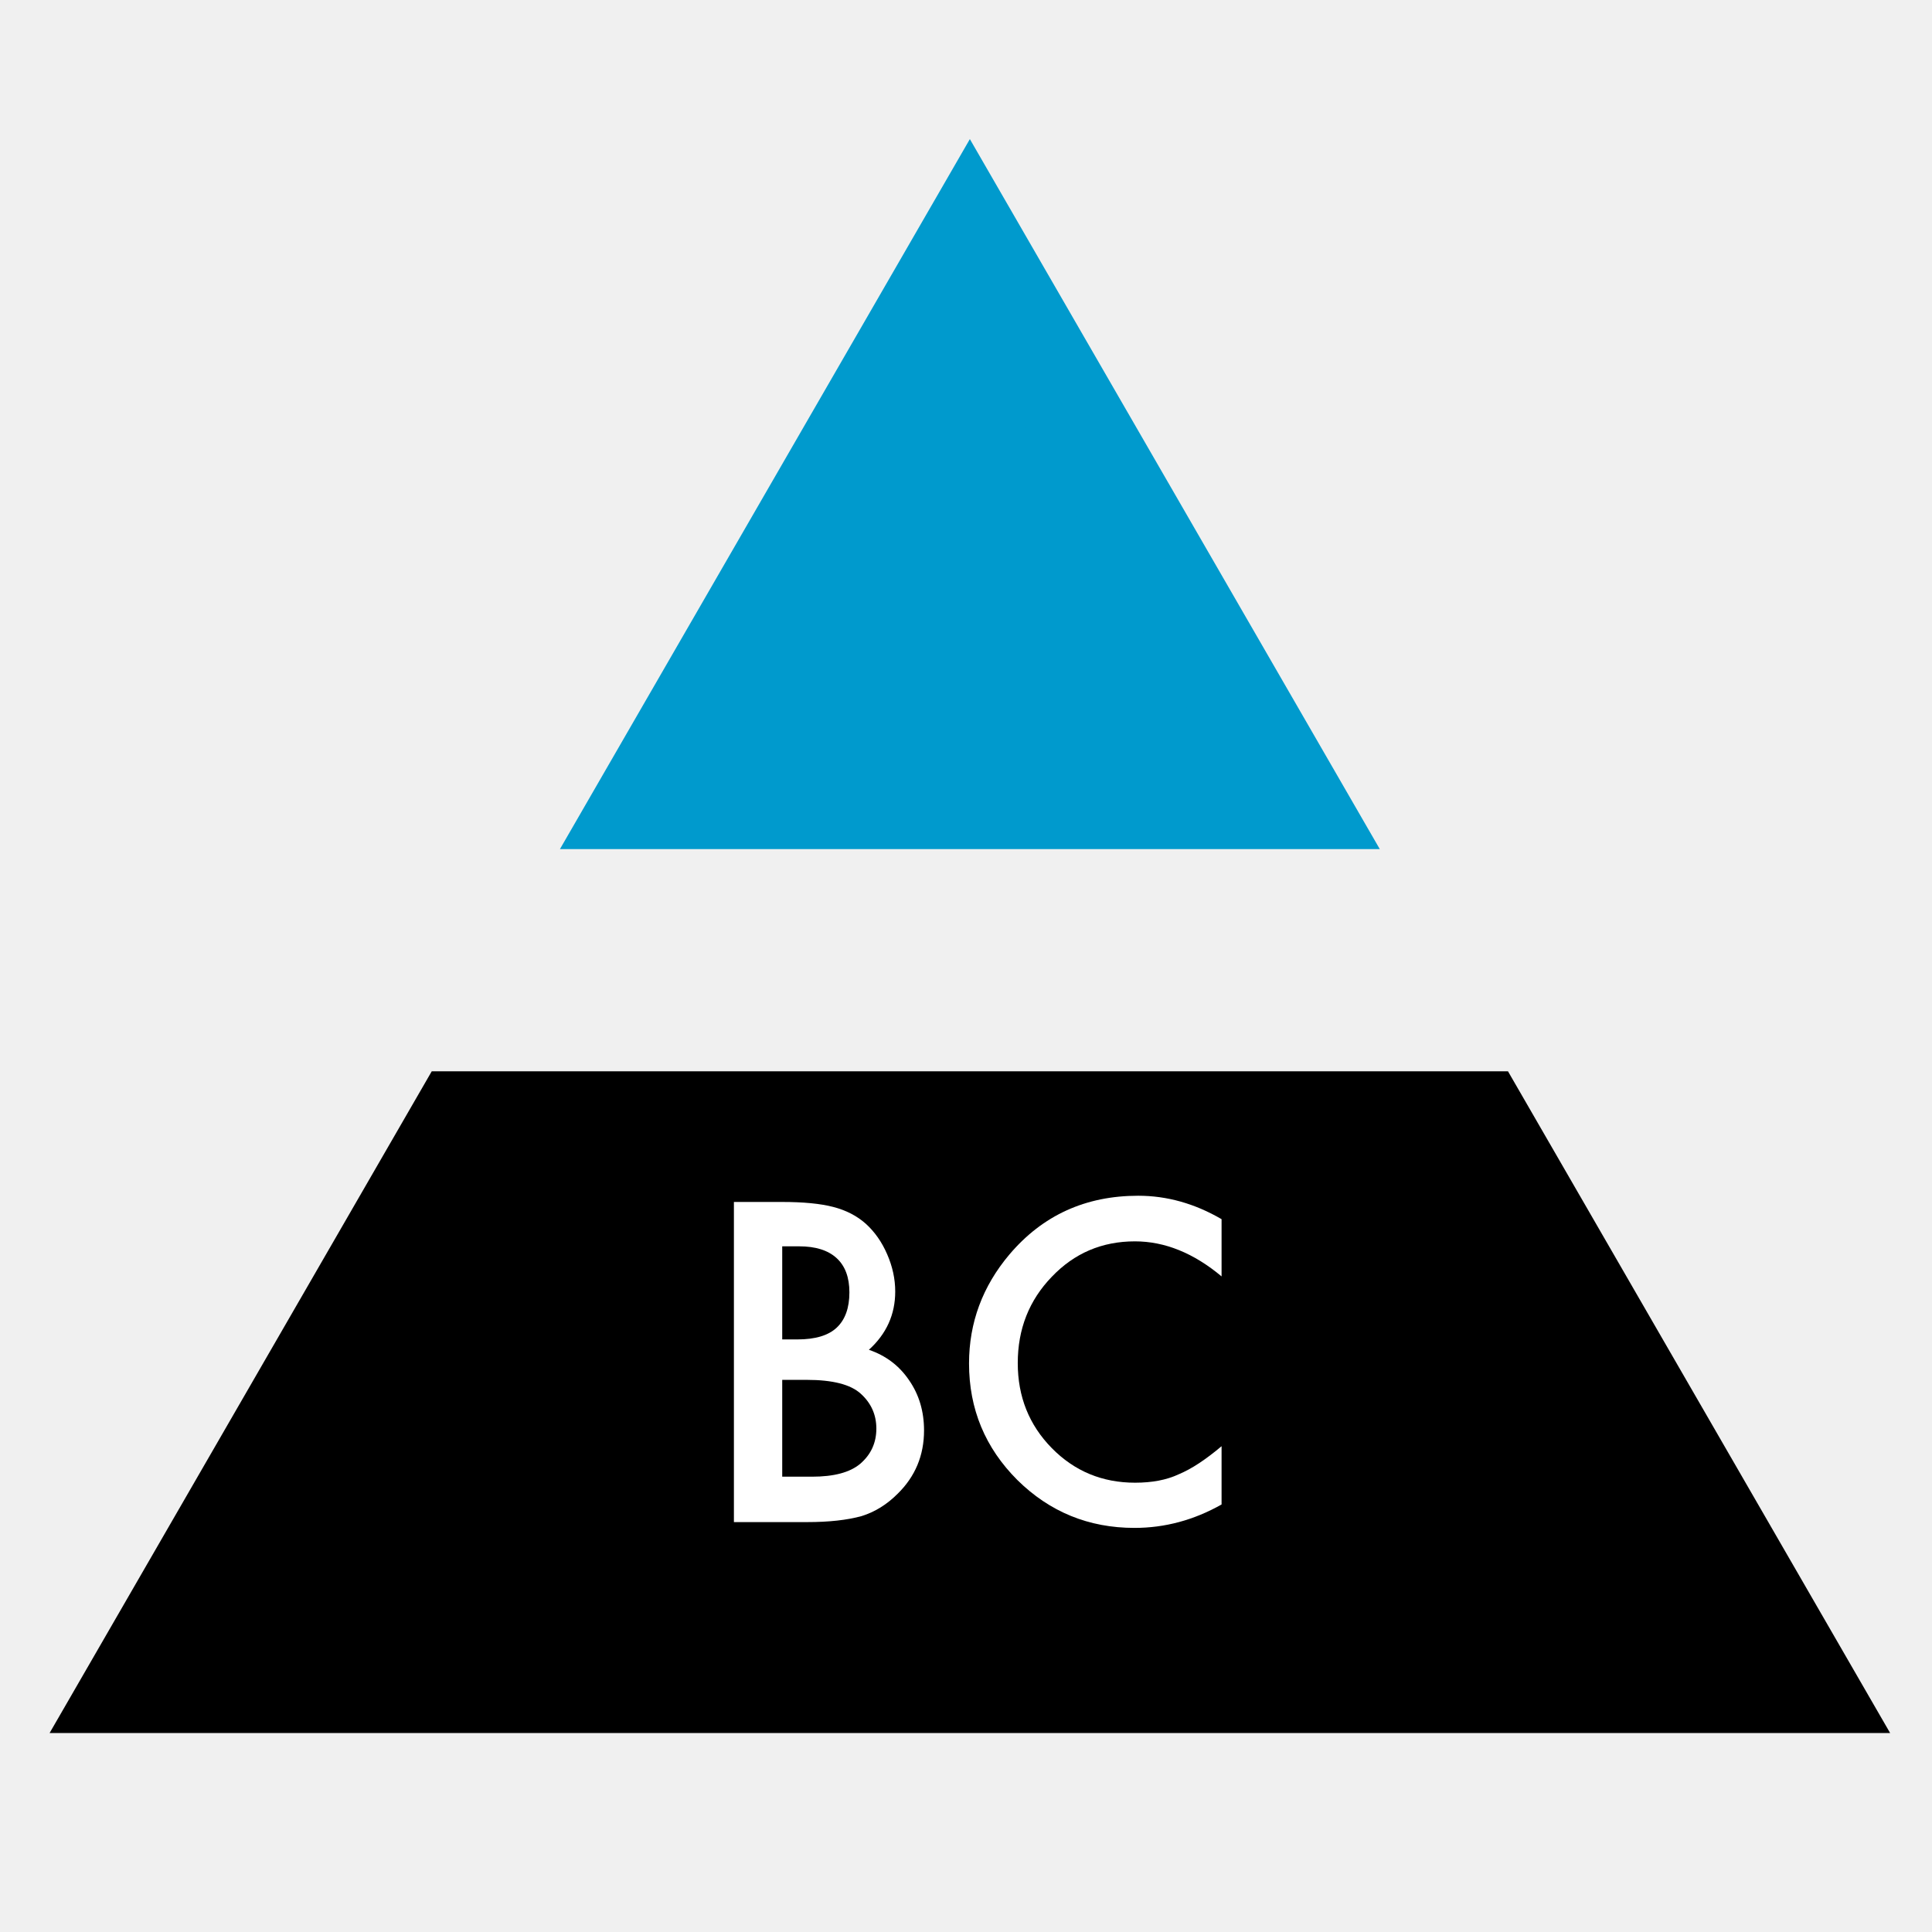
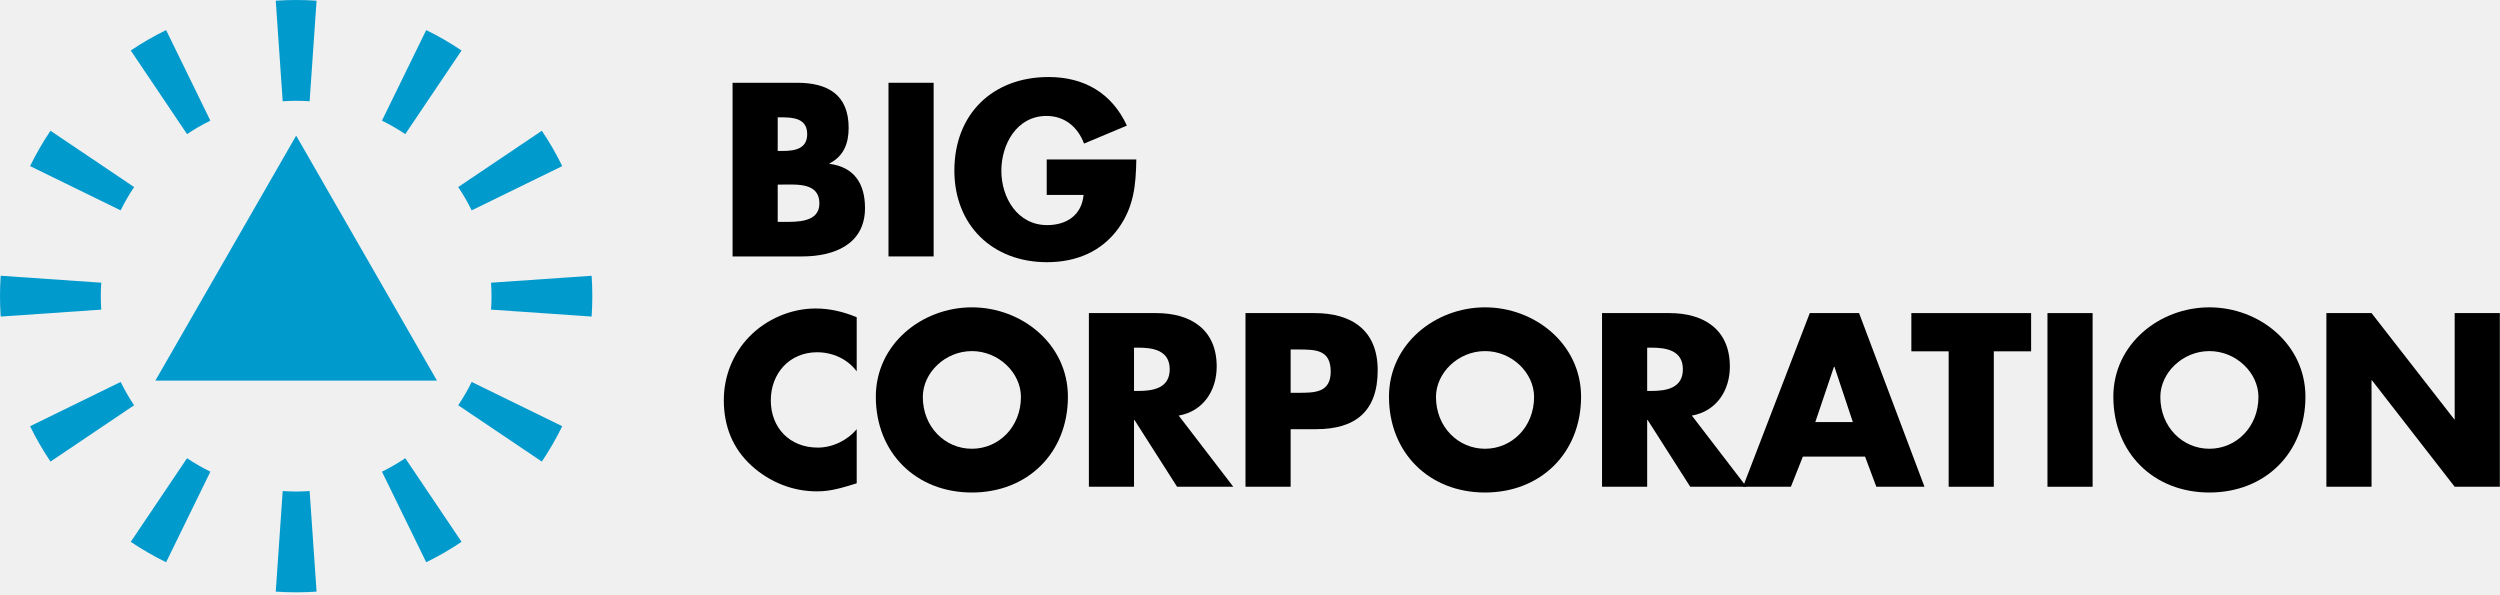
- <svg xmlns="http://www.w3.org/2000/svg" width="100%" height="100%" viewBox="0 0 1000 1000" version="1.1" xml:space="preserve" style="fill-rule:evenodd;clip-rule:evenodd;stroke-linejoin:round;stroke-miterlimit:1.414;">
-   <path d="M502,122l168.875,292.5l-337.75,0l168.875,-292.5Z" style="fill:#009acd;" />
-   <path d="M714.176,439.5l-424.352,0l212.176,-367.5l212.176,367.5ZM376.426,389.5l251.148,0l-125.574,-217.5l-125.574,217.5Z" style="fill:#009acd;" />
-   <path d="M935.013,872l-866.026,0l168.917,-292.5l528.192,0l168.917,292.5Z" style="fill:#000;" />
-   <path d="M978.319,897l-952.638,0l197.791,-342.5l557.056,0l197.791,342.5ZM252.336,604.5l-140.042,242.5l779.412,0l-140.042,-242.5l-499.328,0Z" style="fill:#000;" />
-   <path d="M379.871,787.834l0,-165.701l24.898,0c11.09,0 19.925,0.859 26.508,2.576c6.653,1.717 12.27,4.615 16.849,8.693c4.65,4.221 8.335,9.48 11.054,15.776c2.79,6.367 4.185,12.807 4.185,19.317c0,11.877 -4.543,21.929 -13.629,30.157c8.8,3.005 15.74,8.263 20.819,15.776c5.152,7.441 7.727,16.098 7.727,25.971c0,12.95 -4.578,23.896 -13.736,32.84c-5.509,5.509 -11.698,9.336 -18.567,11.483c-7.512,2.075 -16.92,3.112 -28.225,3.112l-37.883,0ZM404.876,693.286l7.834,0c9.301,0 16.116,-2.057 20.445,-6.171c4.328,-4.114 6.493,-10.177 6.493,-18.19c0,-7.799 -2.218,-13.719 -6.654,-17.762c-4.436,-4.042 -10.875,-6.063 -19.318,-6.063l-8.8,0l0,48.186ZM404.876,764.331l15.454,0c11.304,0 19.604,-2.218 24.898,-6.654c5.581,-4.793 8.371,-10.875 8.371,-18.244c0,-7.154 -2.683,-13.164 -8.049,-18.029c-5.223,-4.794 -14.559,-7.191 -28.01,-7.191l-12.664,0l0,50.118Z" style="fill:#fff;fill-rule:nonzero;" />
-   <path d="M632.285,631.041l0,29.62c-14.452,-12.091 -29.405,-18.137 -44.859,-18.137c-17.028,0 -31.373,6.117 -43.035,18.352c-11.733,12.162 -17.6,27.044 -17.6,44.644c0,17.386 5.867,32.053 17.6,44.001c11.734,11.948 26.114,17.922 43.142,17.922c8.801,0 16.277,-1.43 22.43,-4.292c3.434,-1.431 6.994,-3.363 10.678,-5.796c3.685,-2.432 7.566,-5.365 11.644,-8.8l0,30.157c-14.309,8.085 -29.333,12.127 -45.074,12.127c-23.681,0 -43.893,-8.264 -60.635,-24.791c-16.67,-16.67 -25.005,-36.774 -25.005,-60.313c0,-21.106 6.975,-39.923 20.927,-56.45c17.171,-20.247 39.386,-30.371 66.645,-30.371c14.882,0 29.262,4.042 43.142,12.127Z" style="fill:#fff;fill-rule:nonzero;" />
+ <svg xmlns="http://www.w3.org/2000/svg" width="100%" height="100%" viewBox="0 0 828 197" version="1.1" xml:space="preserve" style="fill-rule:evenodd;clip-rule:evenodd;stroke-linejoin:round;stroke-miterlimit:1.414;">
+   <g transform="matrix(1,0,0,1,-44,-120.286)">
+     <g transform="matrix(2.53018,0,0,2.53018,-1607.96,-1031.89)">
+       <path d="M754.704,479.534L755.307,479.534C757.237,479.534 760.161,479.263 760.161,482.006C760.161,484.509 757.207,484.418 755.458,484.418L754.704,484.418L754.704,479.534ZM757.9,488.941C762.061,488.941 766.131,487.373 766.131,482.609C766.131,479.444 764.744,477.243 761.488,476.821L761.488,476.76C763.327,475.826 763.99,474.168 763.99,472.118C763.99,467.776 761.277,466.208 757.237,466.208L748.795,466.208L748.795,488.941L757.9,488.941ZM754.704,470.731L755.126,470.731C756.724,470.731 758.563,470.851 758.563,472.932C758.563,474.861 756.935,475.132 755.367,475.132L754.704,475.132L754.704,470.731Z" style="fill:black;fill-rule:nonzero;" />
+       <rect x="769.206" y="466.208" width="5.909" height="22.732" style="fill:black;fill-rule:nonzero;" />
+       <path d="M789.918,476.248L789.918,480.891L794.742,480.891C794.501,483.514 792.541,484.84 789.979,484.84C786.089,484.84 783.979,481.253 783.979,477.725C783.979,474.258 785.999,470.55 789.888,470.55C792.27,470.55 793.988,471.997 794.802,474.168L800.41,471.816C798.45,467.565 794.833,465.455 790.159,465.455C782.833,465.455 777.829,470.309 777.829,477.695C777.829,484.84 782.803,489.694 789.948,489.694C793.747,489.694 797.094,488.338 799.325,485.232C801.345,482.398 801.586,479.564 801.646,476.248L789.918,476.248Z" style="fill:black;fill-rule:nonzero;" />
+       <path d="M765.045,496.9C763.297,496.176 761.548,495.754 759.649,495.754C756.453,495.754 753.227,497.141 750.996,499.433C748.825,501.664 747.649,504.648 747.649,507.754C747.649,511.13 748.795,514.085 751.297,516.346C753.649,518.487 756.664,519.693 759.83,519.693C761.669,519.693 763.086,519.24 765.045,518.637L765.045,511.552C763.809,513.03 761.88,513.964 759.95,513.964C756.272,513.964 753.8,511.372 753.8,507.784C753.8,504.256 756.242,501.483 759.86,501.483C761.88,501.483 763.839,502.357 765.045,503.985L765.045,496.9Z" style="fill:black;fill-rule:nonzero;" />
+       <path d="M780.12,495.604C773.577,495.604 767.548,500.427 767.548,507.301C767.548,514.658 772.824,519.843 780.12,519.843C787.416,519.843 792.692,514.658 792.692,507.301C792.692,500.427 786.662,495.604 780.12,495.604ZM780.12,501.332C783.647,501.332 786.542,504.196 786.542,507.332C786.542,511.251 783.647,514.115 780.12,514.115C776.592,514.115 773.698,511.251 773.698,507.332C773.698,504.196 776.592,501.332 780.12,501.332Z" style="fill:black;fill-rule:nonzero;" />
+       <path d="M807.194,509.774C810.42,509.201 812.168,506.487 812.168,503.352C812.168,498.498 808.761,496.357 804.269,496.357L795.436,496.357L795.436,519.09L801.345,519.09L801.345,510.347L801.405,510.347L806.983,519.09L814.339,519.09L807.194,509.774ZM801.345,500.88L801.918,500.88C803.847,500.88 806.018,501.241 806.018,503.714C806.018,506.186 803.847,506.548 801.918,506.548L801.345,506.548L801.345,500.88Z" style="fill:black;fill-rule:nonzero;" />
+       <path d="M815.937,519.09L821.846,519.09L821.846,511.552L825.193,511.552C830.348,511.552 833.242,509.201 833.242,503.834C833.242,498.619 829.866,496.357 824.982,496.357L815.937,496.357L815.937,519.09ZM821.846,501.121L822.841,501.121C825.132,501.121 827.092,501.151 827.092,504.015C827.092,506.789 824.982,506.789 822.841,506.789L821.846,506.789L821.846,501.121Z" style="fill:black;fill-rule:nonzero;" />
+       <path d="M847.292,495.604C840.75,495.604 834.72,500.427 834.72,507.301C834.72,514.658 839.996,519.843 847.292,519.843C854.588,519.843 859.864,514.658 859.864,507.301C859.864,500.427 853.834,495.604 847.292,495.604ZM847.292,501.332C850.819,501.332 853.714,504.196 853.714,507.332C853.714,511.251 850.819,514.115 847.292,514.115C843.764,514.115 840.87,511.251 840.87,507.332C840.87,504.196 843.764,501.332 847.292,501.332Z" style="fill:black;fill-rule:nonzero;" />
+       <path d="M874.366,509.774C877.592,509.201 879.34,506.487 879.34,503.352C879.34,498.498 875.934,496.357 871.441,496.357L862.608,496.357L862.608,519.09L868.517,519.09L868.517,510.347L868.577,510.347L874.155,519.09L881.511,519.09L874.366,509.774ZM868.517,500.88L869.09,500.88C871.019,500.88 873.19,501.241 873.19,503.714C873.19,506.186 871.019,506.548 869.09,506.548L868.517,506.548L868.517,500.88Z" style="fill:black;fill-rule:nonzero;" />
+       <path d="M897.038,515.14L898.515,519.09L904.816,519.09L896.254,496.357L889.802,496.357L881.059,519.09L887.33,519.09L888.898,515.14L897.038,515.14ZM895.44,510.618L890.526,510.618L892.968,503.382L893.028,503.382L895.44,510.618Z" style="fill:black;fill-rule:nonzero;" />
+       <path d="M913.891,501.362L918.775,501.362L918.775,496.357L903.098,496.357L903.098,501.362L907.982,501.362L907.982,519.09L913.891,519.09L913.891,501.362Z" style="fill:black;fill-rule:nonzero;" />
+       <rect x="920.916" y="496.357" width="5.909" height="22.732" style="fill:black;fill-rule:nonzero;" />
+       <path d="M942.111,495.604C935.568,495.604 929.539,500.427 929.539,507.301C929.539,514.658 934.815,519.843 942.111,519.843C949.407,519.843 954.683,514.658 954.683,507.301C954.683,500.427 948.653,495.604 942.111,495.604ZM942.111,501.332C945.638,501.332 948.532,504.196 948.532,507.332C948.532,511.251 945.638,514.115 942.111,514.115C938.583,514.115 935.689,511.251 935.689,507.332C935.689,504.196 938.583,501.332 942.111,501.332Z" style="fill:black;fill-rule:nonzero;" />
+       <path d="M957.426,519.09L963.336,519.09L963.336,505.161L963.396,505.161L974.219,519.09L980.129,519.09L980.129,496.357L974.219,496.357L974.219,510.256L974.159,510.256L963.336,496.357L957.426,496.357L957.426,519.09Z" style="fill:black;fill-rule:nonzero;" />
+     </g>
+     <g transform="matrix(0.875786,0,0,0.875786,43.1242,56.3537)">
+       <path d="M120.718,73.266C115.579,72.911 110.421,72.911 105.282,73.266L107.909,111.296C111.299,111.062 114.701,111.062 118.091,111.296L120.718,73.266ZM63.817,84.377C59.189,86.639 54.722,89.218 50.449,92.095L71.739,123.716C74.558,121.819 77.504,120.117 80.557,118.625L63.817,84.377ZM20.095,122.449C17.218,126.722 14.639,131.189 12.377,135.817L46.625,152.557C48.117,149.504 49.819,146.558 51.716,143.739L20.095,122.449ZM1.266,177.282C0.911,182.421 0.911,187.579 1.266,192.718L39.296,190.091C39.062,186.701 39.062,183.299 39.296,179.909L1.266,177.282ZM12.377,234.183C14.639,238.811 17.218,243.278 20.095,247.551L51.716,226.261C49.819,223.442 48.117,220.496 46.625,217.443L12.377,234.183ZM50.449,277.905C54.722,280.782 59.189,283.361 63.817,285.623L80.557,251.375C77.504,249.883 74.558,248.181 71.739,246.284L50.449,277.905ZM105.282,296.734C110.421,297.089 115.579,297.089 120.718,296.734L118.091,258.704C114.701,258.938 111.299,258.938 107.909,258.704L105.282,296.734ZM162.183,285.623C166.811,283.361 171.278,280.782 175.551,277.905L154.261,246.284C151.442,248.181 148.496,249.883 145.443,251.375L162.183,285.623ZM205.905,247.551C208.782,243.278 211.361,238.811 213.623,234.183L179.375,217.443C177.883,220.496 176.181,223.442 174.284,226.261L205.905,247.551ZM224.734,192.718C225.089,187.579 225.089,182.421 224.734,177.282L186.704,179.909C186.938,183.299 186.938,186.701 186.704,190.091L224.734,192.718ZM213.623,135.817C211.361,131.189 208.782,126.722 205.905,122.449L174.284,143.739C176.181,146.558 177.883,149.504 179.375,152.557L213.623,135.817ZM175.551,92.095C171.278,89.218 166.811,86.639 162.183,84.377L145.443,118.625C148.496,120.117 151.442,121.819 154.261,123.716L175.551,92.095Z" style="fill:rgb(0,154,205);" />
+     </g>
+     <g transform="matrix(0.863556,-1.36307e-17,-1.69208e-17,0.751293,-34.0773,69.7929)">
+       <path d="M204,127L258,235L150,235L204,127Z" style="fill:rgb(0,154,205);" />
+     </g>
+   </g>
</svg>
